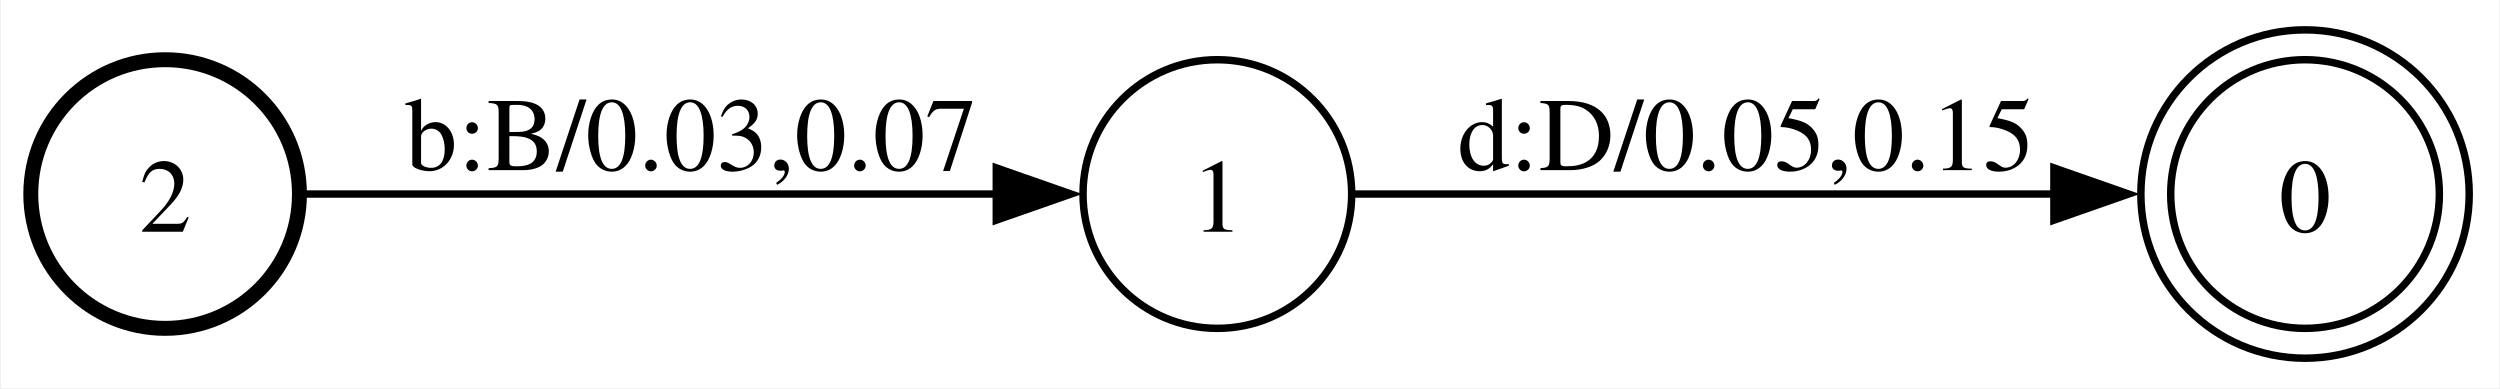
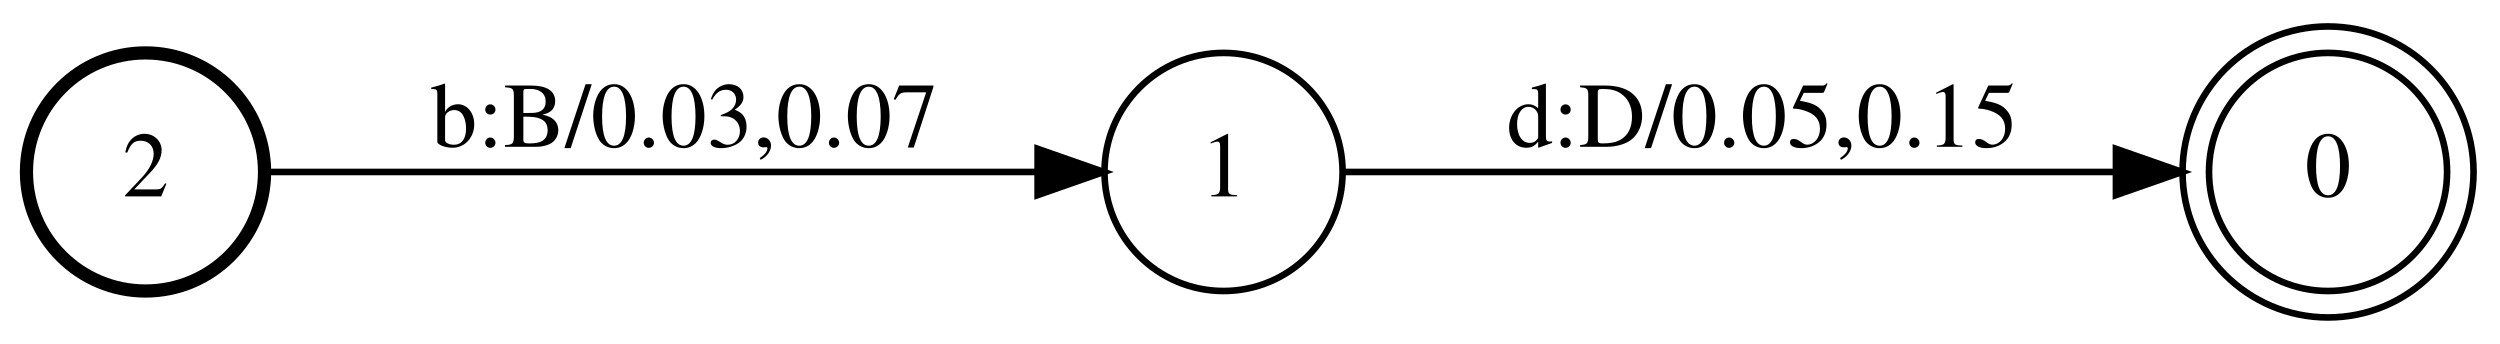
- <svg xmlns="http://www.w3.org/2000/svg" width="335pt" height="52pt" viewBox="0.00 0.00 334.75 52.00">
+ <svg xmlns="http://www.w3.org/2000/svg" width="378pt" height="52pt" viewBox="0.00 0.00 378.00 52.00">
  <g id="graph0" class="graph" transform="scale(1 1) rotate(0) translate(4 48)">
-     <polygon fill="white" stroke="none" points="-4,4 -4,-48 330.75,-48 330.75,4 -4,4" />
+     <polygon fill="white" stroke="transparent" points="-4,4 -4,-48 374,-48 374,4 -4,4" />
    <g id="node1" class="node">
      <ellipse fill="none" stroke="black" stroke-width="2" cx="18" cy="-22" rx="18" ry="18" />
-       <text text-anchor="middle" x="18" y="-16.95" font-family="Times,serif" font-size="14.00">2</text>
+       <text text-anchor="middle" x="18" y="-18.3" font-family="Times,serif" font-size="14.00">2</text>
    </g>
    <g id="node2" class="node">
-       <ellipse fill="none" stroke="black" cx="159" cy="-22" rx="18" ry="18" />
-       <text text-anchor="middle" x="159" y="-16.95" font-family="Times,serif" font-size="14.00">1</text>
+       <ellipse fill="none" stroke="black" cx="181" cy="-22" rx="18" ry="18" />
+       <text text-anchor="middle" x="181" y="-18.3" font-family="Times,serif" font-size="14.00">1</text>
    </g>
    <g id="edge1" class="edge">
-       <path fill="none" stroke="black" d="M36.32,-22C59.65,-22 101.47,-22 129.47,-22" />
-       <polygon fill="black" stroke="black" points="129.38,-25.5 139.38,-22 129.38,-18.5 129.38,-25.5" />
-       <text text-anchor="middle" x="88.5" y="-25.2" font-family="Times,serif" font-size="14.00">b:B/0.03,0.07</text>
+       <path fill="none" stroke="black" d="M36.23,-22C64.07,-22 119.19,-22 152.5,-22" />
+       <polygon fill="black" stroke="black" points="152.89,-25.5 162.89,-22 152.89,-18.5 152.89,-25.5" />
+       <text text-anchor="middle" x="99.5" y="-25.8" font-family="Times,serif" font-size="14.00">b:B/0.03,0.07</text>
    </g>
    <g id="node3" class="node">
-       <ellipse fill="none" stroke="black" cx="304.75" cy="-22" rx="18" ry="18" />
-       <ellipse fill="none" stroke="black" cx="304.75" cy="-22" rx="22" ry="22" />
-       <text text-anchor="middle" x="304.75" y="-16.95" font-family="Times,serif" font-size="14.00">0</text>
+       <ellipse fill="none" stroke="black" cx="348" cy="-22" rx="18" ry="18" />
+       <ellipse fill="none" stroke="black" cx="348" cy="-22" rx="22" ry="22" />
+       <text text-anchor="middle" x="348" y="-18.3" font-family="Times,serif" font-size="14.00">0</text>
    </g>
    <g id="edge2" class="edge">
-       <path fill="none" stroke="black" d="M177.34,-22C200.57,-22 242.25,-22 271.38,-22" />
-       <polygon fill="black" stroke="black" points="271.1,-25.5 281.1,-22 271.1,-18.5 271.1,-25.5" />
-       <text text-anchor="middle" x="229.88" y="-25.2" font-family="Times,serif" font-size="14.00">d:D/0.05,0.15</text>
+       <path fill="none" stroke="black" d="M199.04,-22C226.57,-22 281.26,-22 315.88,-22" />
+       <polygon fill="black" stroke="black" points="315.93,-25.5 325.93,-22 315.93,-18.5 315.93,-25.5" />
+       <text text-anchor="middle" x="262.5" y="-25.8" font-family="Times,serif" font-size="14.00">d:D/0.05,0.15</text>
    </g>
  </g>
</svg>
